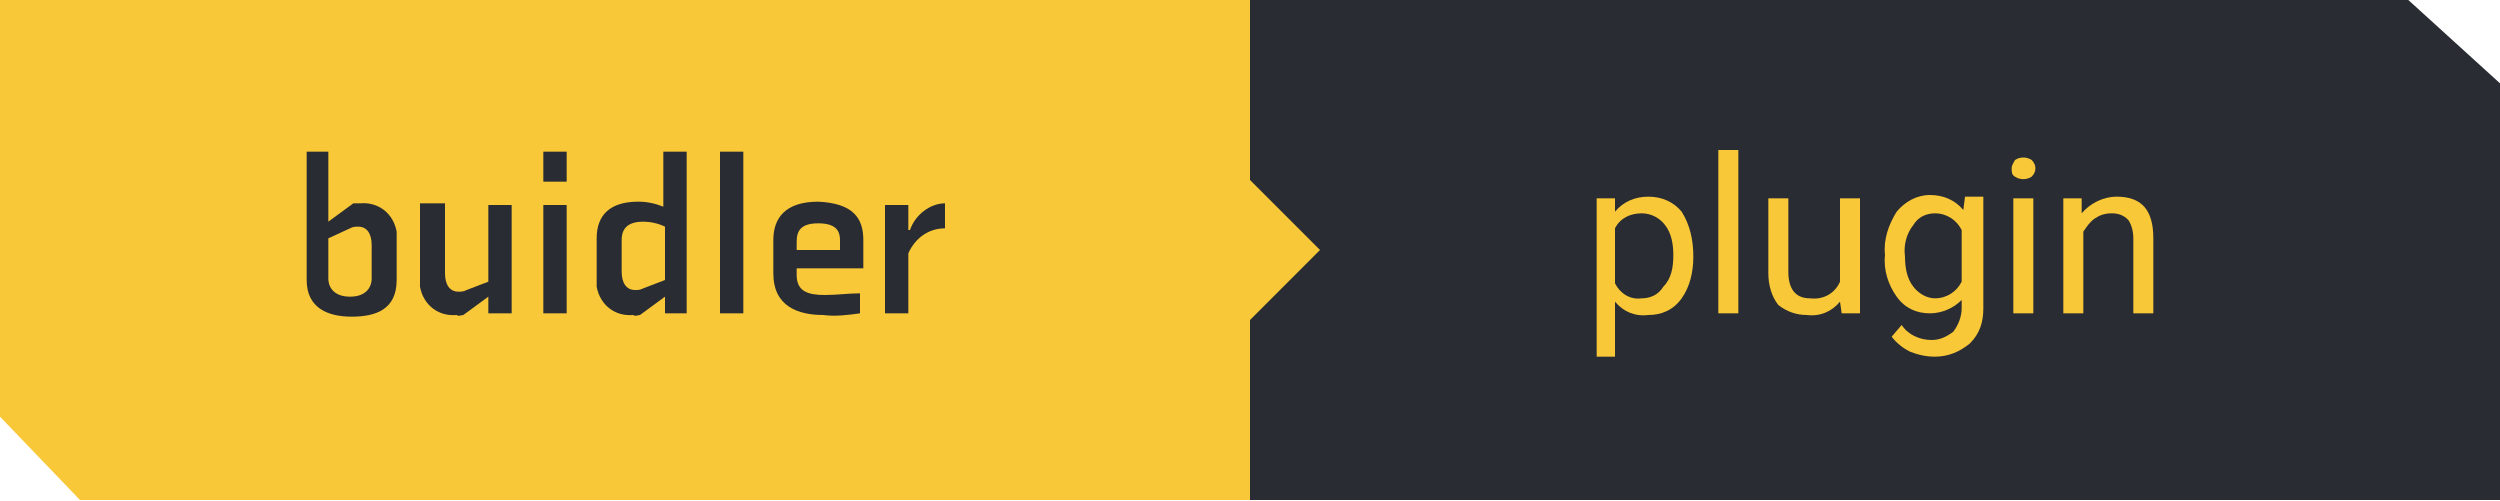
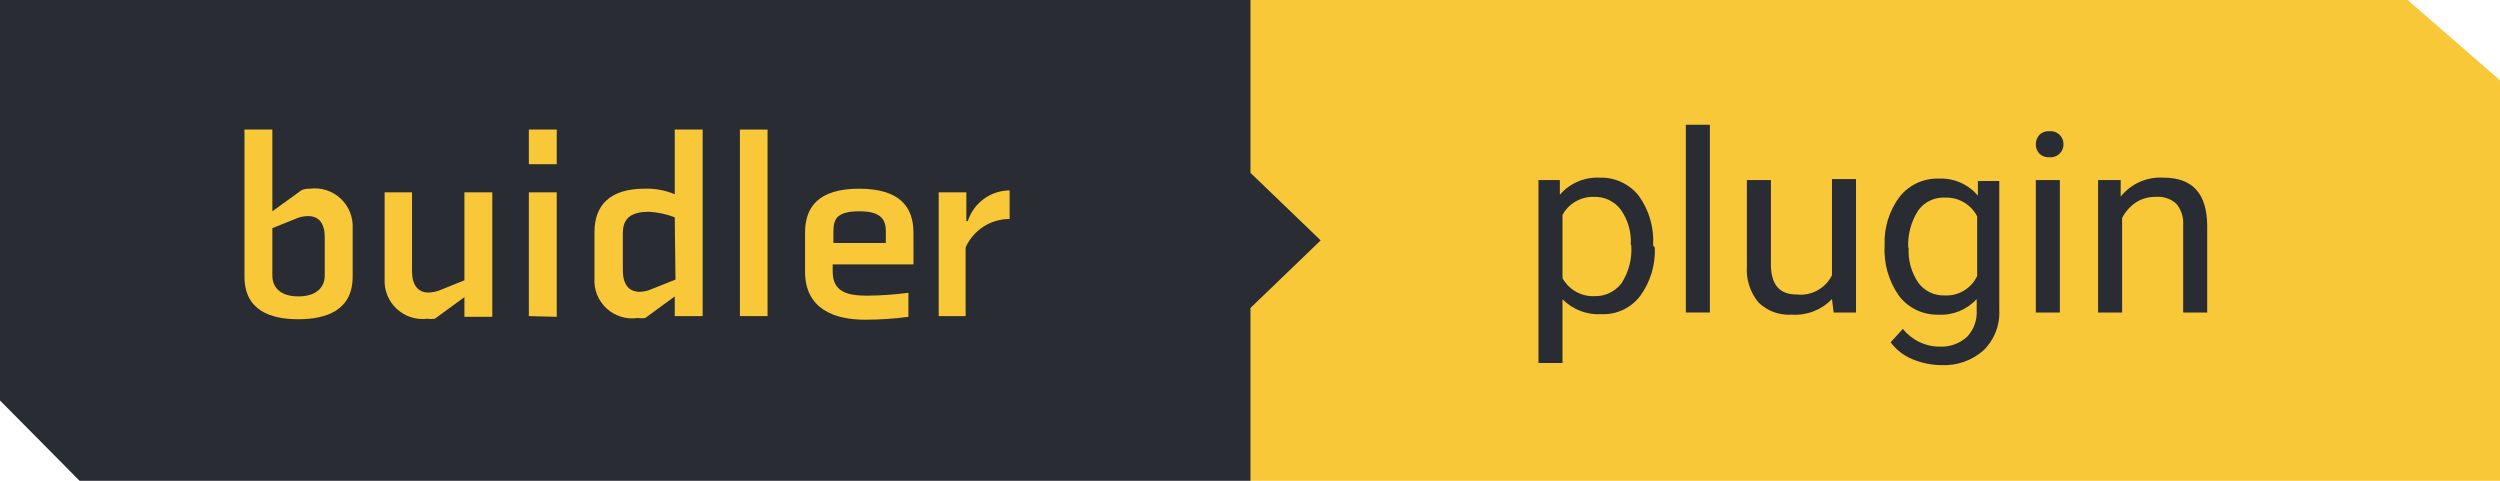
- <svg xmlns="http://www.w3.org/2000/svg" width="150px" height="30px" viewBox="0 0 150 30" version="1.1">
+ <svg xmlns="http://www.w3.org/2000/svg" width="104px" height="20px" viewBox="0 0 104 20" version="1.1">
  <defs />
  <g id="Page-1" stroke="none" stroke-width="1" fill="none" fill-rule="evenodd">
-     <g id="buidler-plugin-badge" fill-rule="nonzero">
-       <polygon id="Shape" fill="#292C32" points="144.5 0 75 0 75 11.5 75.1 15 75 18.5 75 30 150 30 150 5" />
-       <polygon id="Shape" fill="#F9C838" points="75 10.8 75 0 0 0 0 25 4.8 30 75 30 75 19.2 79.2 15" />
-       <path d="M101.6,15.4 C101.6,16.3 101.4,17.2 100.9,17.9 C100.4,18.6 99.7,18.9 98.9,18.9 C98.1,19 97.4,18.7 96.9,18.1 L96.9,21.4 L95.8,21.4 L95.8,11.9 L96.9,11.9 L96.9,12.7 C97.4,12.1 98.1,11.8 98.9,11.8 C99.7,11.8 100.4,12.1 100.9,12.7 C101.4,13.5 101.6,14.4 101.6,15.4 Z M100.4,15.3 C100.4,14.7 100.3,14 99.9,13.5 C99.6,13.1 99.1,12.8 98.5,12.8 C97.8,12.8 97.2,13.1 96.9,13.7 L96.9,17 C97.2,17.6 97.8,18 98.5,17.9 C99,17.9 99.5,17.7 99.8,17.2 C100.3,16.7 100.4,16 100.4,15.3 Z" id="Shape" fill="#F9C838" />
-       <polygon id="Shape" fill="#F9C838" points="104.3 18.8 103.1 18.8 103.1 9 104.3 9" />
-       <path d="M110.4,18.1 C109.9,18.7 109.2,19 108.4,18.9 C107.8,18.9 107.2,18.7 106.7,18.3 C106.3,17.8 106.1,17.1 106.1,16.4 L106.1,11.9 L107.3,11.9 L107.3,16.3 C107.3,17.3 107.7,17.9 108.6,17.9 C109.4,18 110.1,17.6 110.4,16.9 L110.4,11.9 L111.6,11.9 L111.6,18.8 L110.5,18.8 L110.4,18.1 Z" id="Shape" fill="#F9C838" />
-       <path d="M113.1,15.3 C113,14.4 113.3,13.5 113.8,12.7 C114.3,12.1 115,11.7 115.8,11.7 C116.6,11.7 117.3,12 117.8,12.6 L117.9,11.8 L119,11.8 L119,18.5 C119,19.3 118.8,20 118.2,20.6 C117.6,21.1 116.9,21.4 116.1,21.4 C115.6,21.4 115.1,21.3 114.6,21.1 C114.2,20.9 113.8,20.6 113.5,20.2 L114.1,19.5 C114.5,20.1 115.2,20.4 115.9,20.4 C116.4,20.4 116.8,20.2 117.2,19.9 C117.5,19.5 117.7,19 117.7,18.5 L117.7,18 C117.2,18.5 116.5,18.8 115.8,18.8 C115,18.8 114.3,18.5 113.8,17.8 C113.3,17.1 113,16.2 113.1,15.3 Z M114.3,15.4 C114.3,16 114.4,16.7 114.8,17.2 C115.1,17.6 115.6,17.9 116.1,17.9 C116.8,17.9 117.4,17.5 117.7,16.9 L117.7,13.8 C117.4,13.2 116.8,12.8 116.1,12.8 C115.6,12.8 115.1,13 114.8,13.5 C114.4,14 114.2,14.7 114.3,15.4 Z" id="Shape" fill="#F9C838" />
-       <path d="M120.7,10.1 C120.7,9.9 120.8,9.8 120.9,9.6 C121.2,9.4 121.6,9.4 121.9,9.6 C122.2,9.9 122.2,10.3 121.9,10.6 C121.6,10.8 121.2,10.8 120.9,10.6 C120.7,10.5 120.7,10.3 120.7,10.1 Z M122,18.8 L120.8,18.8 L120.8,11.9 L122,11.9 L122,18.8 Z" id="Shape" fill="#F9C838" />
-       <path d="M124.9,11.9 L124.9,12.8 C125.4,12.2 126.2,11.8 127,11.8 C128.5,11.8 129.2,12.6 129.2,14.3 L129.2,18.8 L128,18.8 L128,14.3 C128,13.9 127.9,13.5 127.7,13.2 C127.4,12.9 127.1,12.8 126.7,12.8 C126.3,12.8 126,12.9 125.7,13.1 C125.4,13.3 125.2,13.6 125,13.9 L125,18.8 L123.8,18.8 L123.8,11.9 L124.9,11.9 Z" id="Shape" fill="#F9C838" />
-       <path d="M18.3,9.1 L19.7,9.1 L19.7,13.3 L21.2,12.2 C21.3,12.2 21.5,12.2 21.6,12.2 C22.7,12.1 23.6,12.8 23.8,13.9 C23.8,14 23.8,14.2 23.8,14.3 L23.8,16.8 C23.8,18.6 22.5,19 21.1,19 C19.7,19 18.4,18.5 18.4,16.8 L18.4,9.1 L18.3,9.1 Z M19.7,16.7 C19.7,17.3 20.1,17.8 21,17.8 C21.9,17.8 22.3,17.3 22.3,16.7 L22.3,14.7 C22.3,14 22,13.6 21.5,13.6 C21.3,13.6 21.2,13.6 21,13.7 L19.7,14.3 L19.7,16.7 Z" id="Shape" fill="#292C32" />
-       <path d="M26.7,12.3 L26.7,16.4 C26.7,17.1 27,17.5 27.5,17.5 C27.7,17.5 27.8,17.5 28,17.4 L29.3,16.9 L29.3,12.3 L30.7,12.3 L30.7,18.8 L29.3,18.8 L29.3,17.8 L27.8,18.9 C27.7,18.9 27.5,19 27.4,18.9 C26.3,19 25.4,18.3 25.2,17.2 C25.2,17.1 25.2,16.9 25.2,16.8 L25.2,12.2 L26.7,12.2 L26.7,12.3 Z" id="Shape" fill="#292C32" />
-       <path d="M32.6,10.9 L32.6,9.1 L34,9.1 L34,10.9 L32.6,10.9 Z M32.6,18.8 L32.6,12.3 L34,12.3 L34,18.8 L32.6,18.8 Z" id="Shape" fill="#292C32" />
-       <path d="M39.9,18.8 L39.9,17.8 L38.4,18.9 C38.3,18.9 38.1,19 38,18.9 C36.9,19 36,18.3 35.8,17.2 C35.8,17.1 35.8,16.9 35.8,16.8 L35.8,14.3 C35.8,12.9 36.6,12.1 38.3,12.1 C38.8,12.1 39.3,12.2 39.8,12.4 L39.8,9.1 L41.2,9.1 L41.2,18.8 L39.9,18.8 Z M39.9,13.6 C39.5,13.4 39,13.3 38.6,13.3 C37.8,13.3 37.3,13.6 37.3,14.4 L37.3,16.3 C37.3,17 37.6,17.4 38.1,17.4 C38.3,17.4 38.4,17.4 38.6,17.3 L39.9,16.8 L39.9,13.6 Z" id="Shape" fill="#292C32" />
-       <polygon id="Shape" fill="#292C32" points="43.2 18.8 43.2 9.1 44.6 9.1 44.6 18.8 43.2 18.8" />
-       <path d="M51.8,14.4 L51.8,16.1 L47.8,16.1 L47.8,16.5 C47.8,17.5 48.5,17.7 49.5,17.7 C50.2,17.7 50.9,17.6 51.6,17.6 L51.6,18.8 C50.9,18.9 50.1,19 49.4,18.9 C47.9,18.9 46.4,18.4 46.4,16.4 L46.4,14.4 C46.4,13.1 47.1,12.1 49.1,12.1 C51.2,12.2 51.8,13.1 51.8,14.4 Z M50.4,15 L50.4,14.4 C50.4,13.9 50.2,13.4 49.1,13.4 C48.1,13.4 47.8,13.8 47.8,14.5 L47.8,15 L50.4,15 Z" id="Shape" fill="#292C32" />
-       <path d="M53.1,18.8 L53.1,12.3 L54.5,12.3 L54.5,13.8 L54.6,13.8 C54.9,12.9 55.8,12.2 56.7,12.2 L56.7,13.7 C55.7,13.7 54.9,14.3 54.5,15.2 L54.5,18.8 L53.1,18.8 Z" id="Shape" fill="#292C32" />
+     <g id="Buidler_plugin-badge" fill-rule="nonzero">
+       <polygon id="Shape" fill="#F9C838" points="100.16 0 51.98 0 51.98 7.66 52.04 10 51.98 12.34 51.98 20 104 20 104 3.34" />
+       <polygon id="Shape" fill="#292C32" points="52.02 7.19 52.02 0 0 0 0 16.66 3.31 20 52.02 20 52.02 12.81 54.94 10" />
+       <path d="M68.84,10.3 C68.872,11.015 68.66,11.72 68.24,12.3 C67.862,12.806 67.261,13.094 66.63,13.07 C66.023,13.108 65.429,12.882 65,12.45 L65,15.1 L64,15.1 L64,7.49 L64.89,7.49 L64.89,8.1 C65.305,7.621 65.917,7.359 66.55,7.39 C67.178,7.372 67.778,7.649 68.17,8.14 C68.603,8.74 68.815,9.471 68.77,10.21 L68.84,10.3 Z M67.84,10.19 C67.874,9.671 67.729,9.156 67.43,8.73 C67.169,8.376 66.75,8.174 66.31,8.19 C65.767,8.173 65.26,8.463 65,8.94 L65,11.57 C65.267,12.055 65.787,12.346 66.34,12.32 C66.773,12.33 67.186,12.133 67.45,11.79 C67.759,11.316 67.903,10.754 67.86,10.19 L67.84,10.19 Z" id="Shape" fill="#292C32" />
+       <polygon id="Shape" fill="#292C32" points="71.13 13 70.13 13 70.13 5.19 71.13 5.19" />
+       <path d="M76.21,12.44 C75.777,12.893 75.165,13.131 74.54,13.09 C74.025,13.126 73.519,12.94 73.15,12.58 C72.803,12.157 72.631,11.616 72.67,11.07 L72.67,7.49 L73.67,7.49 L73.67,11 C73.67,11.83 74.02,12.25 74.73,12.25 C75.343,12.323 75.935,12.003 76.21,11.45 L76.21,7.45 L77.21,7.45 L77.21,13 L76.28,13 L76.21,12.44 Z" id="Shape" fill="#292C32" />
+       <path d="M78.4,10.19 C78.372,9.472 78.591,8.766 79.02,8.19 C79.412,7.693 80.017,7.411 80.65,7.43 C81.274,7.399 81.878,7.662 82.28,8.14 L82.28,7.53 L83.17,7.53 L83.17,12.89 C83.206,13.518 82.969,14.13 82.52,14.57 C82.037,14.999 81.405,15.221 80.76,15.19 C80.344,15.185 79.934,15.1 79.55,14.94 C79.192,14.792 78.882,14.55 78.65,14.24 L79.16,13.68 C79.529,14.149 80.093,14.422 80.69,14.42 C81.114,14.441 81.529,14.29 81.84,14 C82.114,13.705 82.255,13.311 82.23,12.91 L82.23,12.44 C81.825,12.885 81.241,13.124 80.64,13.09 C80,13.107 79.39,12.818 79,12.31 C78.565,11.692 78.353,10.944 78.4,10.19 Z M79.4,10.3 C79.369,10.817 79.509,11.331 79.8,11.76 C80.056,12.109 80.468,12.307 80.9,12.29 C81.473,12.32 82.007,11.999 82.25,11.48 L82.25,9 C81.993,8.501 81.47,8.197 80.91,8.22 C80.475,8.199 80.058,8.398 79.8,8.75 C79.504,9.211 79.357,9.752 79.38,10.3 L79.4,10.3 Z" id="Shape" fill="#292C32" />
+       <path d="M84.69,6 C84.688,5.86 84.738,5.725 84.83,5.62 C84.942,5.505 85.1,5.447 85.26,5.46 C85.42,5.445 85.578,5.504 85.69,5.62 C85.79,5.721 85.844,5.858 85.84,6 C85.846,6.142 85.792,6.28 85.69,6.38 C85.578,6.496 85.42,6.555 85.26,6.54 C85.1,6.553 84.942,6.495 84.83,6.38 C84.736,6.276 84.686,6.14 84.69,6 Z M85.69,13 L84.69,13 L84.69,7.49 L85.69,7.49 L85.69,13 Z" id="Shape" fill="#292C32" />
+       <path d="M88.22,7.49 L88.22,8.18 C88.649,7.642 89.313,7.347 90,7.39 C91.2,7.39 91.81,8.04 91.82,9.39 L91.82,13 L90.82,13 L90.82,9.35 C90.841,9.03 90.737,8.715 90.53,8.47 C90.294,8.262 89.983,8.161 89.67,8.19 C89.376,8.185 89.086,8.269 88.84,8.43 C88.603,8.593 88.411,8.813 88.28,9.07 L88.28,13 L87.28,13 L87.28,7.49 L88.22,7.49 Z" id="Shape" fill="#292C32" />
+       <path d="M10.17,5.39 L11.33,5.39 L11.33,8.79 L12.56,7.9 C12.663,7.865 12.771,7.848 12.88,7.85 C13.348,7.786 13.821,7.936 14.167,8.257 C14.514,8.578 14.698,9.038 14.67,9.51 L14.67,11.51 C14.67,12.92 13.56,13.28 12.41,13.28 C11.26,13.28 10.17,12.92 10.17,11.51 L10.17,5.39 Z M11.33,11.46 C11.33,11.96 11.67,12.33 12.41,12.33 C13.15,12.33 13.51,11.96 13.51,11.46 L13.51,9.87 C13.51,9.31 13.28,8.99 12.82,8.99 C12.688,8.991 12.556,9.011 12.43,9.05 L11.33,9.49 L11.33,11.46 Z" id="Shape" fill="#F9C838" />
+       <path d="M17.14,8 L17.14,11.28 C17.14,11.85 17.38,12.17 17.83,12.17 C17.966,12.165 18.1,12.141 18.23,12.1 L19.32,11.66 L19.32,8 L20.48,8 L20.48,13.18 L19.32,13.18 L19.32,12.36 L18.09,13.26 C17.984,13.274 17.876,13.274 17.77,13.26 C17.307,13.317 16.842,13.166 16.501,12.847 C16.159,12.529 15.976,12.076 16,11.61 L16,8 L17.14,8 Z" id="Shape" fill="#F9C838" />
+       <path d="M22,6.83 L22,5.39 L23.16,5.39 L23.16,6.83 L22,6.83 Z M22,13.15 L22,8 L23.16,8 L23.16,13.18 L22,13.15 Z" id="Shape" fill="#F9C838" />
+       <path d="M28.07,13.15 L28.07,12.33 L26.84,13.23 C26.734,13.243 26.626,13.243 26.52,13.23 C26.051,13.297 25.576,13.149 25.229,12.827 C24.881,12.505 24.698,12.043 24.73,11.57 L24.73,9.66 C24.73,8.52 25.39,7.85 26.81,7.85 C27.242,7.835 27.671,7.914 28.07,8.08 L28.07,5.39 L29.23,5.39 L29.23,13.15 L28.07,13.15 Z M28.07,9.04 C27.728,8.908 27.366,8.83 27,8.81 C26.32,8.81 25.91,9.03 25.91,9.69 L25.91,11.24 C25.91,11.82 26.15,12.14 26.61,12.14 C26.743,12.135 26.874,12.112 27,12.07 L28.1,11.63 L28.07,9.04 Z" id="Shape" fill="#F9C838" />
+       <polygon id="Shape" fill="#F9C838" points="30.78 13.15 30.78 5.39 31.93 5.39 31.93 13.15" />
+       <path d="M38,9.68 L38,11 L34.64,11 L34.64,11.3 C34.64,12.13 35.23,12.3 36.07,12.3 C36.645,12.295 37.22,12.255 37.79,12.18 L37.79,13.18 C37.19,13.26 36.585,13.3 35.98,13.3 C34.75,13.3 33.49,12.88 33.49,11.3 L33.49,9.68 C33.49,8.61 34.05,7.85 35.74,7.85 C37.43,7.85 38,8.61 38,9.68 Z M36.85,10.11 L36.85,9.61 C36.85,9.19 36.7,8.79 35.77,8.79 C34.84,8.79 34.67,9.08 34.67,9.63 L34.67,10.11 L36.85,10.11 Z" id="Shape" fill="#F9C838" />
+       <path d="M39.05,13.15 L39.05,8 L40.2,8 L40.2,9.2 L40.26,9.2 C40.502,8.442 41.204,7.926 42,7.92 L42,9.11 C41.211,9.108 40.494,9.57 40.17,10.29 L40.17,13.15 L39.05,13.15 Z" id="Shape" fill="#F9C838" />
    </g>
  </g>
</svg>
